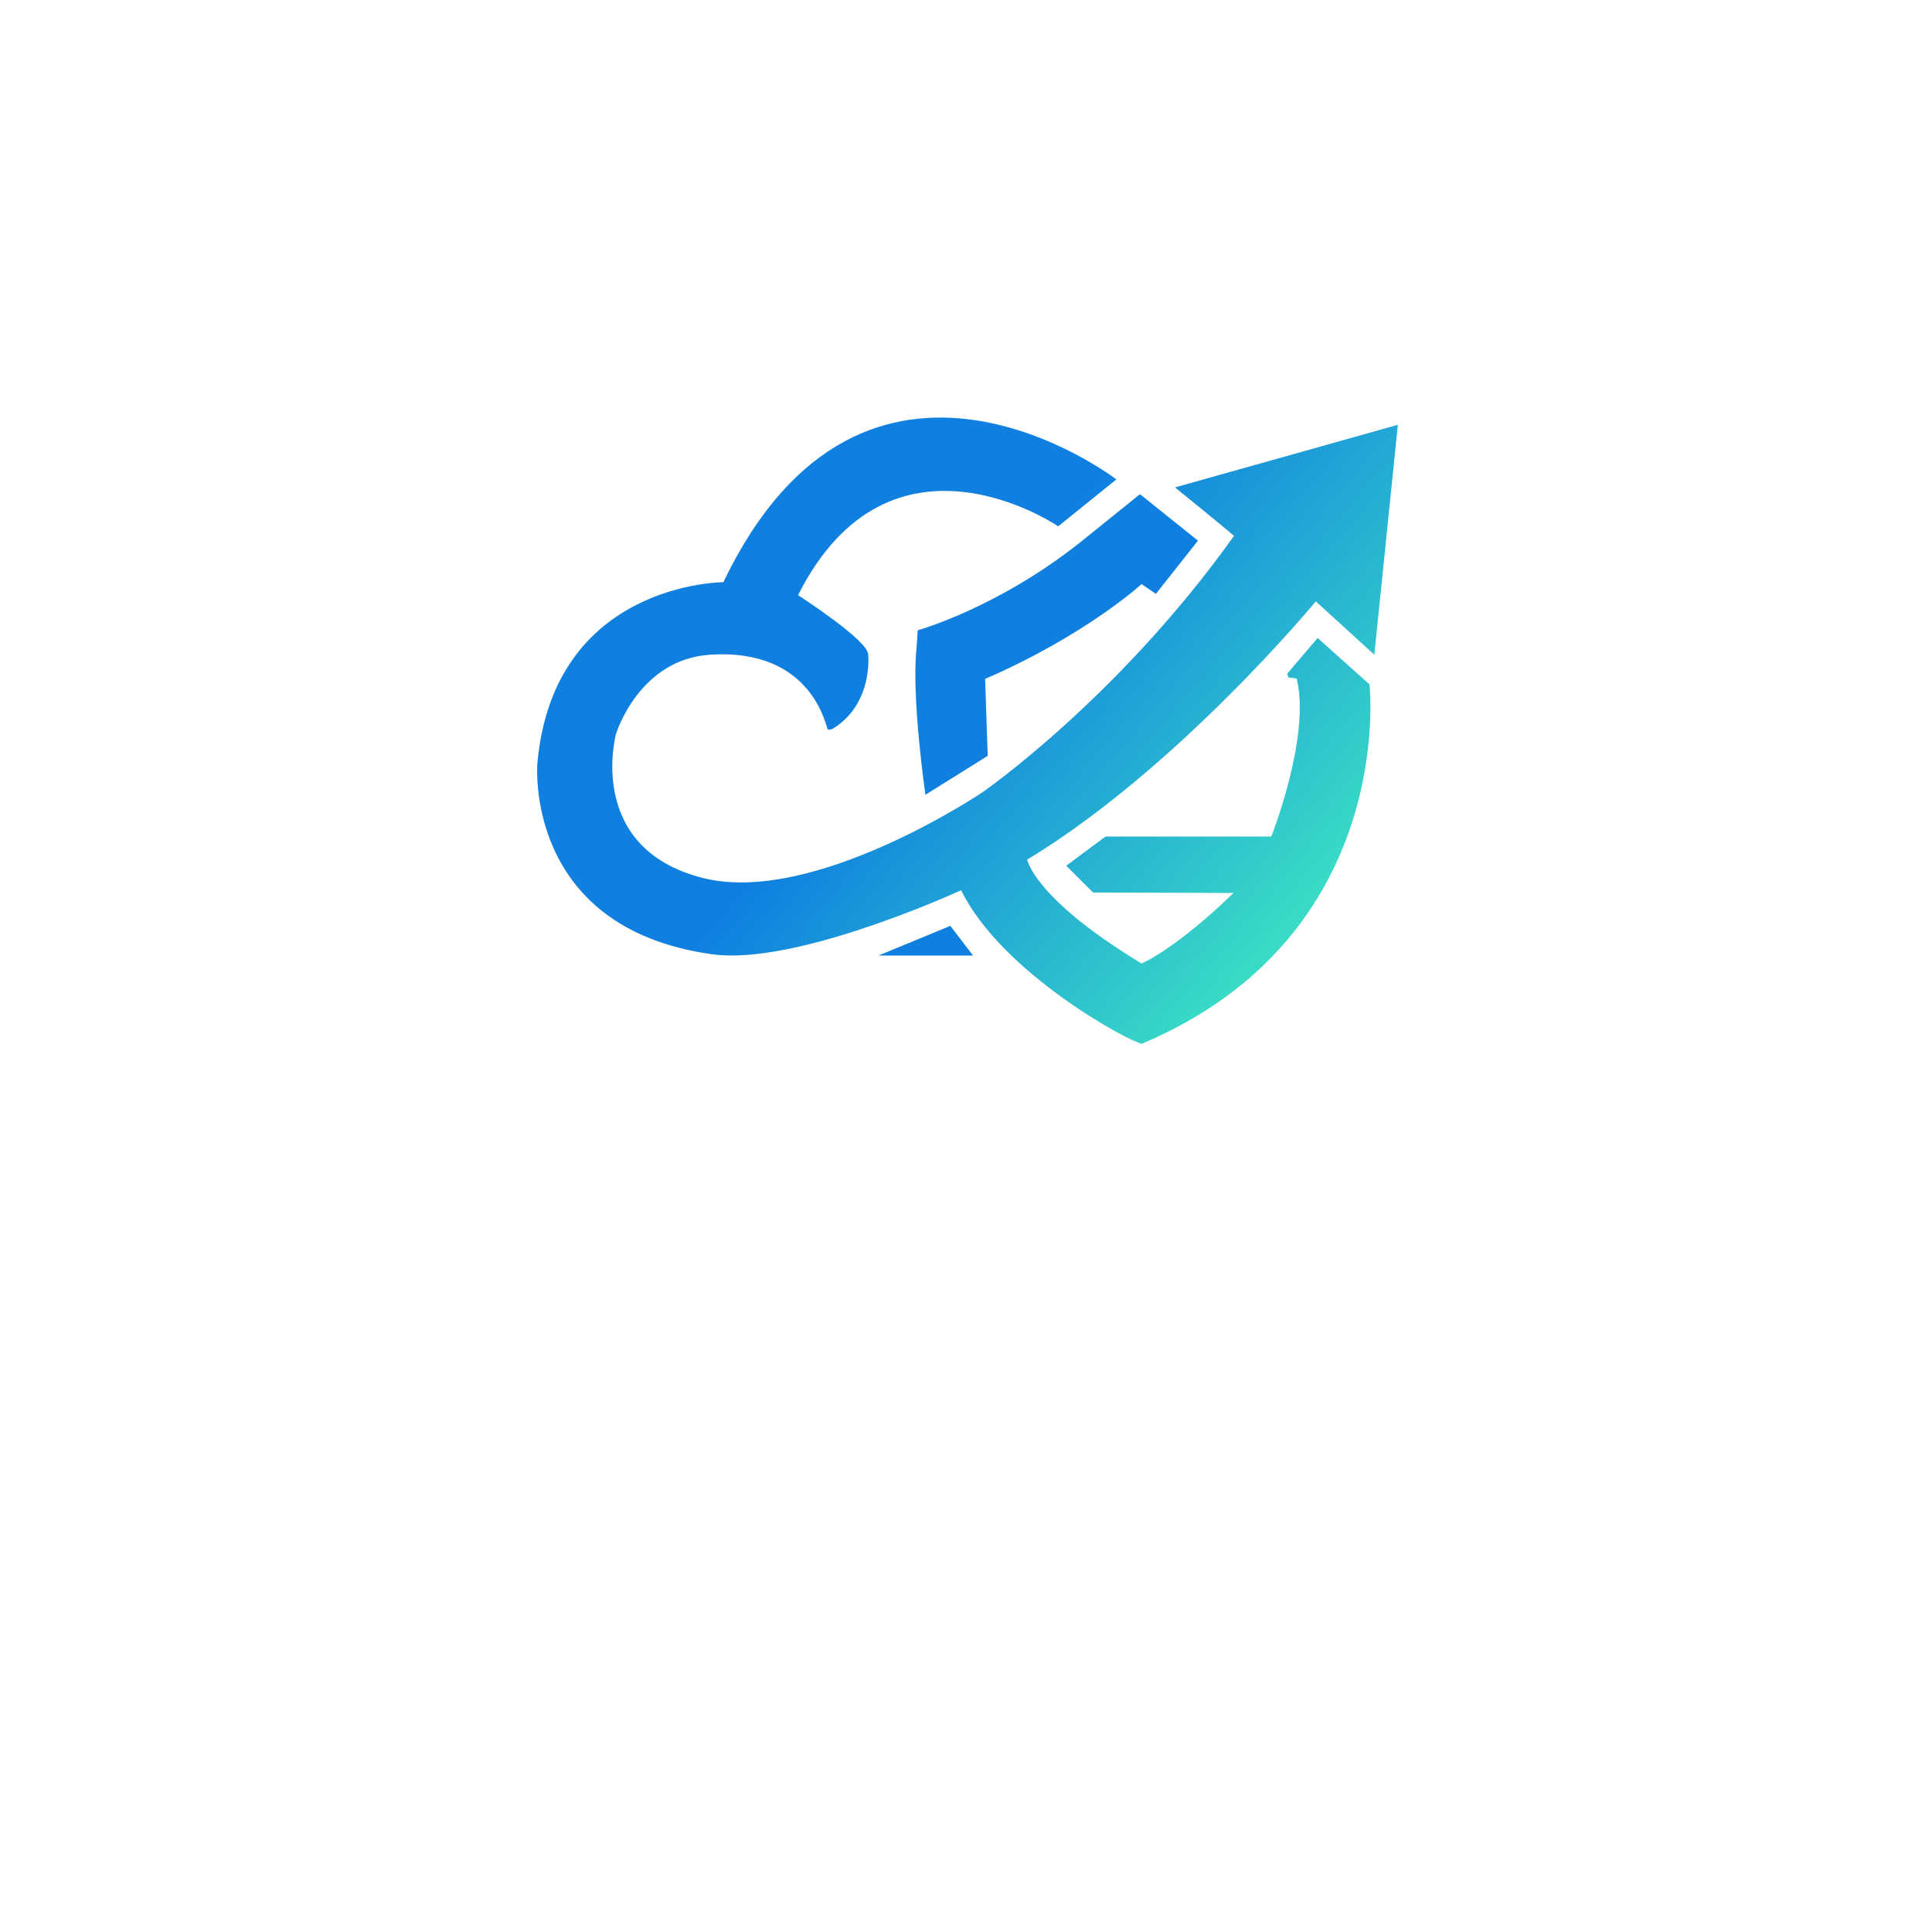
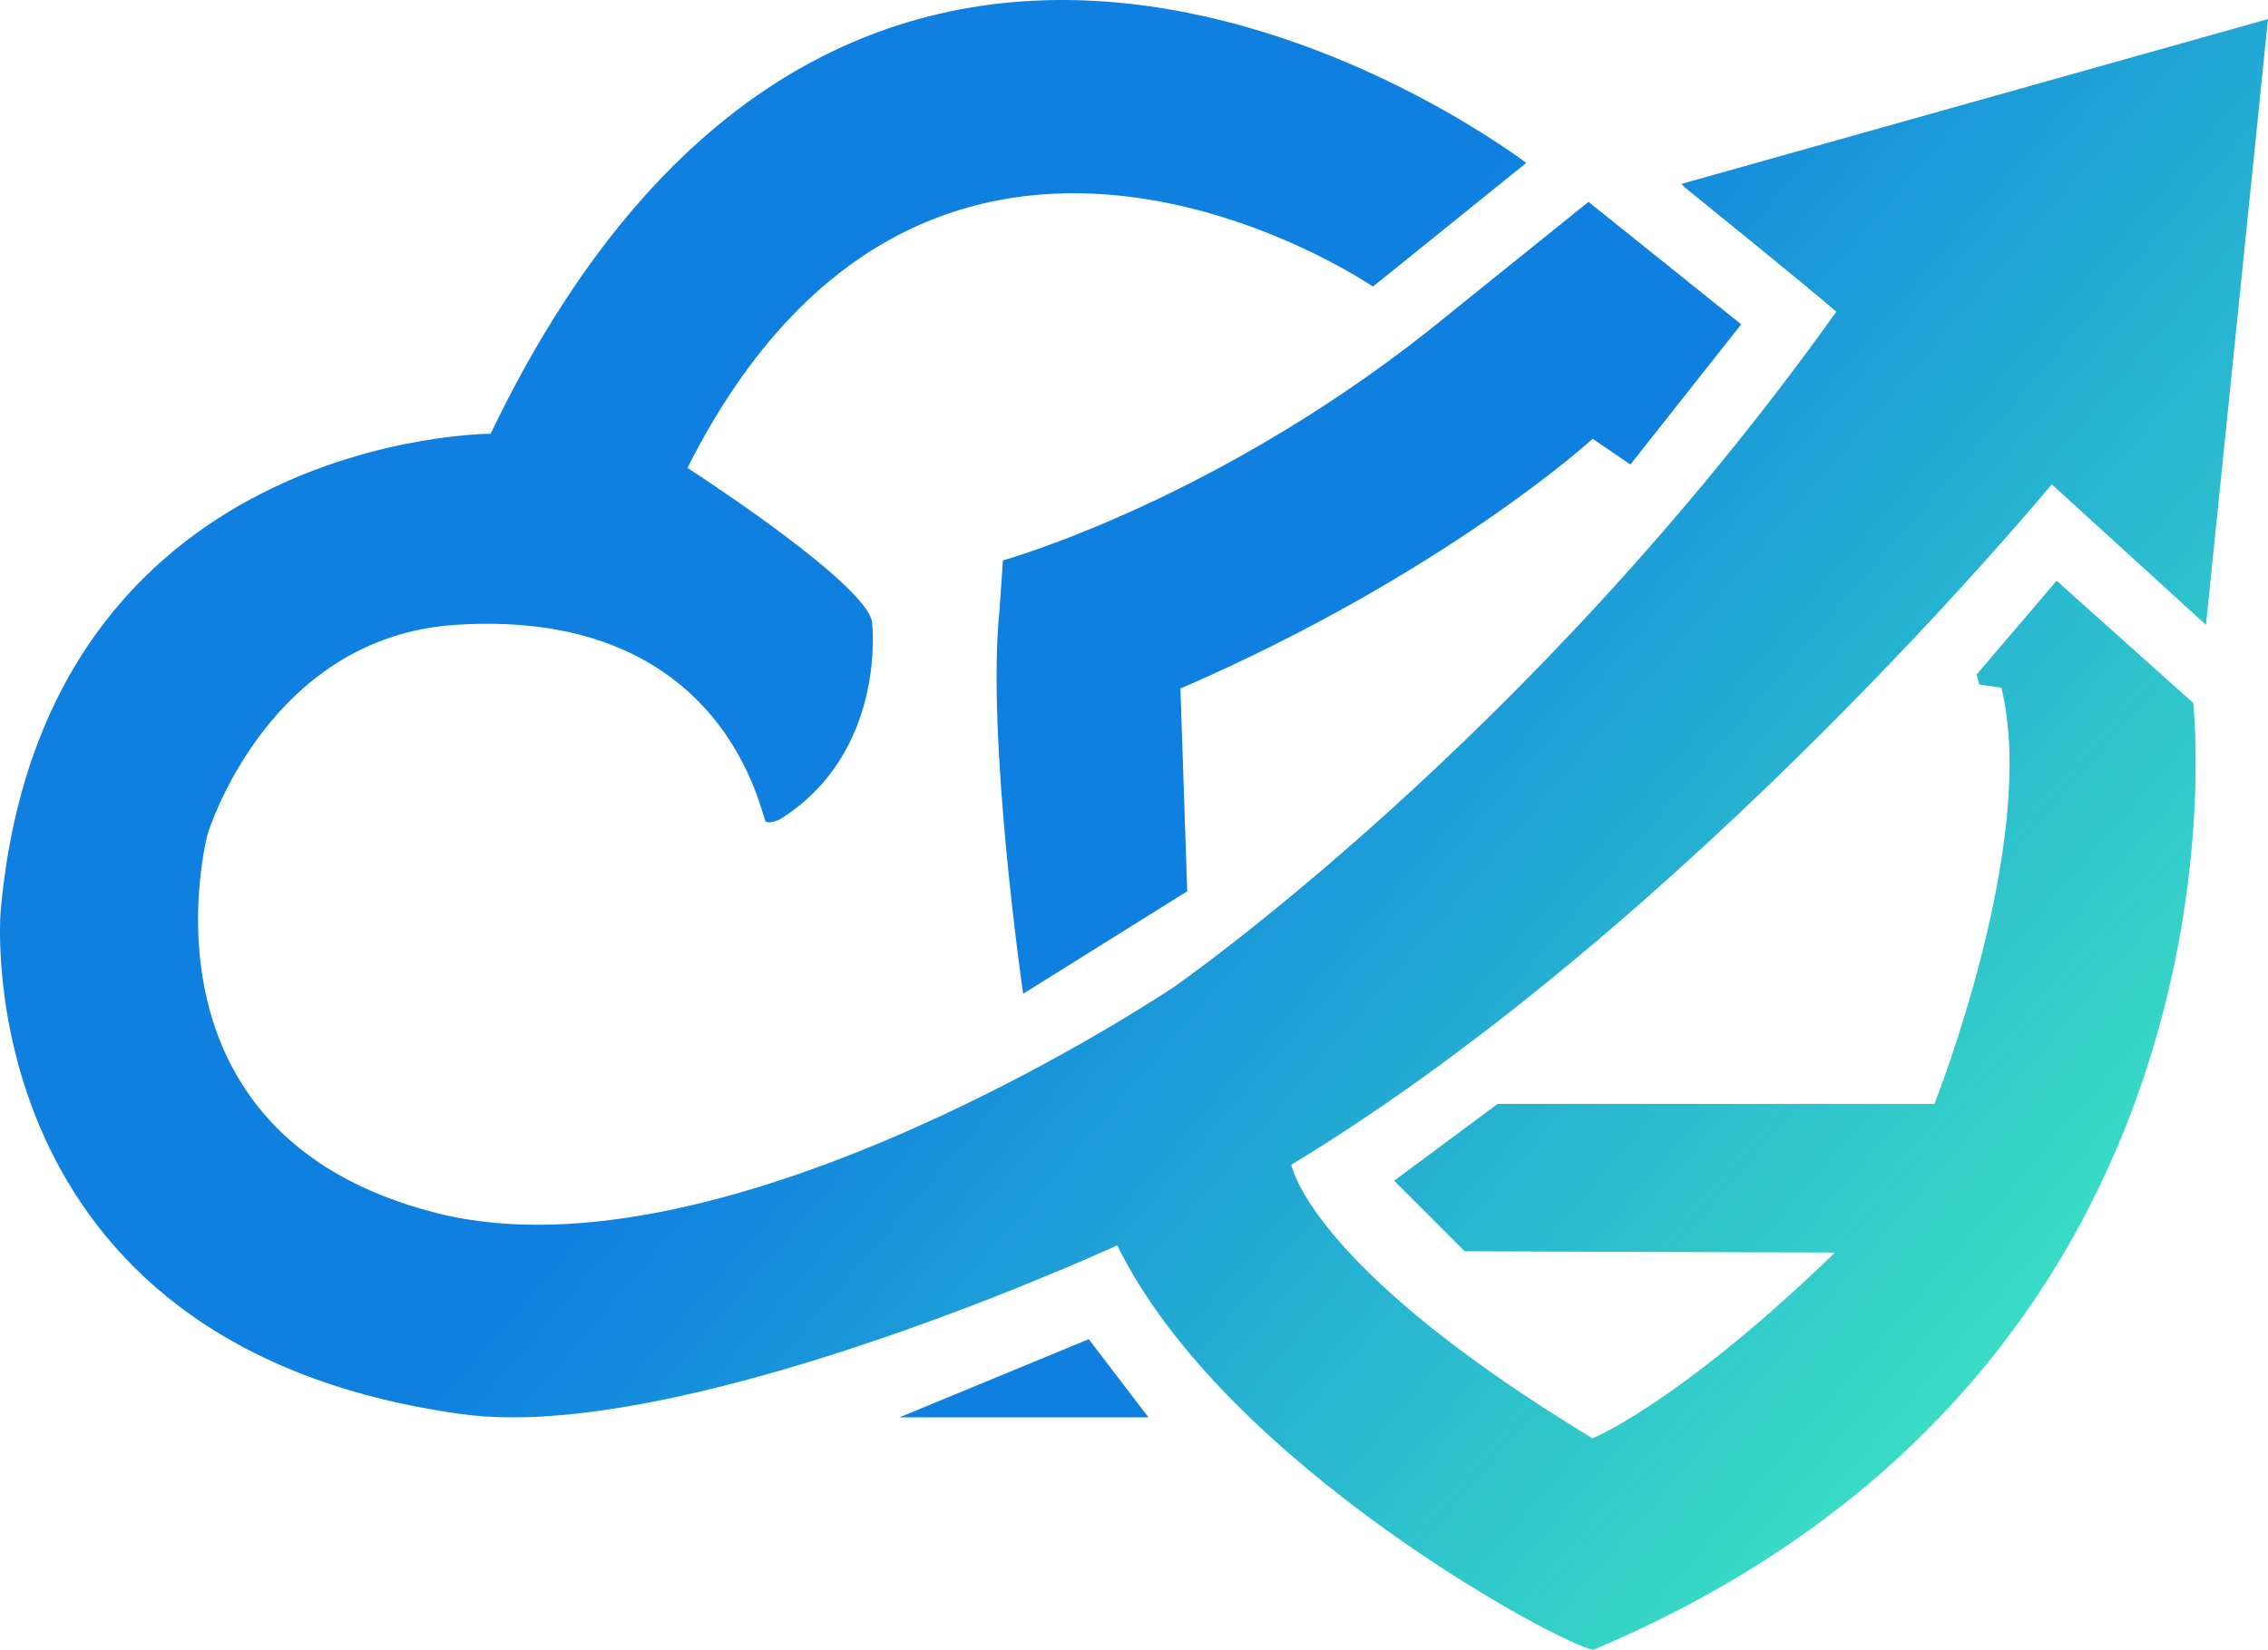
- <svg xmlns="http://www.w3.org/2000/svg" viewBox="0 0 768 768">
+ <svg xmlns="http://www.w3.org/2000/svg" viewBox="0 0 342.153 248.921">
  <defs>
    <style>
      .cls-1{fill:none}
      .cls-2{fill:none;stroke:#0f80e0;stroke-miterlimit:10}
      .cls-3{fill:#0f80e0}
      .cls-4{fill:url(#linear-gradient-1)}
    </style>
-     <linearGradient id="linear-gradient-1" x1="640.35" y1="325.681" x2="456.396" y2="167.915" gradientUnits="userSpaceOnUse">
+     <linearGradient id="linear-gradient-1" x1="426.83" y1="159.695" x2="242.876" y2="1.929" gradientUnits="userSpaceOnUse">
      <stop offset="0" stop-color="#4affbb" />
      <stop offset="1" stop-color="#0f80e0" />
    </linearGradient>
  </defs>
-   <g id="Layer_1" data-name="Layer 1">
-     <path d="M317.231 236.583 C354.03 163.602 420.645 209.229 420.645 209.229 L443.769 190.574 C443.769 190.574 343.962 113.863 287.535 231.433 C287.535 231.433 219.969 231.433 213.613 303.522" class="cls-1" />
-     <path d="M213.613 303.522 C213.603 303.635 213.594 303.748 213.584 303.862" class="cls-1" />
-     <path d="M317.231 236.583 C319.981 238.366 345.129 254.821 345.103 260.141" class="cls-1" />
-     <path d="M345.103 260.141 C345.103 260.141 347.319 279.717 330.961 289.747" class="cls-1" />
-     <path d="M329.032 290.069" class="cls-2" />
-     <path d="M490.544 213.017 C486.734 209.662 467.696 194.267 467.696 194.267 L467.164 193.735 L555.673 168.867 L546.314 260.267 L523.051 239.059 C523.048 239.062 468.349 305.38 408.322 341.726" class="cls-1" />
-     <path d="M390.598 314.914 C390.598 314.914 323.376 360.233 279.29 348.985 C232.57 337.065 244.859 291.783 244.859 291.783 C244.859 291.783 253.853 262.148 282.175 260.267 C283.081 260.207 283.97 260.164 284.842 260.137" class="cls-1" />
-     <path d="M284.842 260.137 C323.553 258.927 328.425 289.52 329.032 289.93 C329.652 290.35 331.173 289.617 331.173 289.617" class="cls-1" />
-     <path d="M284.842 260.137 C284.844 260.136 284.844 260.136 284.842 260.137" class="cls-1" />
-     <path d="M390.598 314.914 C390.598 314.914 444.466 277.621 490.544 213.017" class="cls-1" />
-     <path d="M213.613 303.522 C213.613 303.522 208.033 369.003 283.194 379.348 C315.296 383.767 376.067 356.616 382.071 353.886" class="cls-1" />
-     <path d="M349.207 379.834 L377.772 368.039 L386.776 379.834 Z" class="cls-3" />
-     <path d="M392.859 300.317 L367.872 315.925 C367.872 315.925 362.286 277.484 364.308 258.017" class="cls-1" />
-     <path d="M364.308 258.017 L364.82 250.54 C364.82 250.54 398.416 241.224 432.57 213.017" class="cls-1" />
-     <path d="M432.336 213.21 L453.159 196.445 L476.203 214.918 L459.484 236.077 L453.795 232.192 C453.793 232.194 431.509 252.578 391.603 269.872" class="cls-1" />
-     <path d="M391.603 269.872 L392.627 300.463" class="cls-1" />
-     <path d="M392.627 300.463 L392.636 300.753" class="cls-1" />
-     <path d="M408.322 341.726 C408.869 343.939 413.9 358.855 453.778 383.003" class="cls-1" />
-     <path d="M490.348 354.97 C468.487 376.113 455.716 382.157 453.778 383.003" class="cls-1" />
-     <path d="M515.453 269.741 C521.119 292.878 505.351 332.539 505.351 332.539 L439.468 332.539 L423.845 344.129 L434.494 354.779 L490.348 354.97" class="cls-1" />
-     <path d="M515.453 269.741 L512.11 269.261 L511.736 267.733 L523.787 253.608 L544.392 272.049 C544.392 272.049 555.666 372.014 453.893 414.907" class="cls-1" />
-     <path d="M453.893 414.907 C453.86 414.921 453.828 414.935 453.795 414.948" class="cls-1" />
-     <path d="M453.893 414.907 C449.461 414.392 398.365 387.127 382.071 353.886" class="cls-1" />
-     <path d="M453.893 414.907 C454.078 414.929 454.182 414.903 454.198 414.83" class="cls-1" />
-     <path d="M287.535 231.433 C343.962 113.863 443.769 190.574 443.769 190.574 L420.645 209.229 C420.645 209.229 354.03 163.602 317.231 236.583 C319.981 238.366 345.129 254.821 345.103 260.141 C345.103 260.141 347.3 279.548 331.173 289.617 C331.173 289.617 329.652 290.35 329.032 289.93 C328.411 289.51 323.331 257.534 282.175 260.267 C253.853 262.148 244.859 291.783 244.859 291.783 C244.859 291.783 232.57 337.065 279.29 348.985 C323.376 360.233 390.598 314.914 390.598 314.914 C390.598 314.914 444.466 277.621 490.544 213.017 C486.734 209.662 467.696 194.267 467.696 194.267 L467.164 193.735 L555.673 168.867 L546.314 260.267 L523.051 239.059 C523.048 239.062 468.349 305.38 408.322 341.726 C408.869 343.939 413.9 358.855 453.778 383.003 C455.716 382.157 468.487 376.113 490.348 354.97 L434.494 354.779 L423.845 344.129 L439.468 332.539 L505.351 332.539 C505.351 332.539 521.119 292.878 515.453 269.741 L512.11 269.261 L511.736 267.733 L523.787 253.608 L544.392 272.049 C544.392 272.049 555.666 372.014 453.893 414.907 C449.461 414.392 398.365 387.127 382.071 353.886 C376.067 356.616 315.296 383.767 283.194 379.348 C208.033 369.003 213.613 303.522 213.613 303.522 C219.969 231.433 287.535 231.433 287.535 231.433 Z" class="cls-4" />
-     <path d="M432.336 213.21 L453.159 196.445 L476.203 214.918 L459.484 236.077 L453.795 232.192 C453.793 232.194 431.509 252.578 391.603 269.872 L392.627 300.463 L367.872 315.925 C367.872 315.925 362.286 277.484 364.308 258.017 L364.82 250.54 C364.82 250.54 398.263 241.267 432.336 213.21 Z" class="cls-3" />
+   <g id="Selection">
+     <path d="M103.711 70.597 C140.51 -2.383 207.125 43.243 207.125 43.243 L230.249 24.588 C230.249 24.588 130.442 -52.123 74.015 65.447 C74.015 65.447 6.449 65.447 0.093 137.537" class="cls-1" />
+     <path d="M0.093 137.537 C0.083 137.649 0.074 137.763 0.064 137.876" class="cls-1" />
+     <path d="M103.711 70.597 C106.461 72.38 131.609 88.835 131.583 94.155" class="cls-1" />
+     <path d="M131.583 94.155 C131.583 94.155 133.799 113.731 117.441 123.761" class="cls-1" />
+     <path d="M115.511 124.083" class="cls-2" />
+     <path d="M277.024 47.031 C273.214 43.676 254.176 28.281 254.176 28.281 L253.643 27.749 L342.153 2.881 L332.794 94.282 L309.53 73.073 C309.528 73.076 254.829 139.394 194.802 175.74" class="cls-1" />
+     <path d="M177.077 148.928 C177.077 148.928 109.856 194.247 65.77 182.999 C19.05 171.08 31.339 125.797 31.339 125.797 C31.339 125.797 40.333 96.163 68.655 94.282 C69.561 94.221 70.45 94.178 71.321 94.151" class="cls-1" />
+     <path d="M71.321 94.151 C110.032 92.941 114.905 123.534 115.511 123.944 C116.132 124.364 117.652 123.631 117.652 123.631" class="cls-1" />
+     <path d="M71.321 94.151 C71.324 94.151 71.324 94.151 71.321 94.151" class="cls-1" />
+     <path d="M177.077 148.928 C177.077 148.928 230.946 111.635 277.024 47.031" class="cls-1" />
+     <path d="M0.093 137.537 C0.093 137.537 -5.487 203.017 69.674 213.363 C101.776 217.781 162.546 190.63 168.551 187.9" class="cls-1" />
+     <path d="M135.687 213.848 L164.252 202.053 L173.256 213.848 Z" class="cls-3" />
+     <path d="M179.339 134.332 L154.352 149.939 C154.352 149.939 148.766 111.498 150.788 92.031" class="cls-1" />
+     <path d="M150.788 92.031 L151.3 84.554 C151.3 84.554 184.896 75.238 219.049 47.031" class="cls-1" />
+     <path d="M218.815 47.224 L239.638 30.459 L262.683 48.932 L245.964 70.091 L240.275 66.206 C240.273 66.208 217.989 86.592 178.083 103.886" class="cls-1" />
+     <path d="M178.083 103.886 L179.107 134.477" class="cls-1" />
+     <path d="M179.107 134.477 L179.116 134.767" class="cls-1" />
+     <path d="M194.802 175.74 C195.349 177.953 200.38 192.869 240.257 217.017" class="cls-1" />
+     <path d="M276.827 188.984 C254.967 210.127 242.196 216.171 240.257 217.017" class="cls-1" />
+     <path d="M301.933 103.755 C307.599 126.892 291.831 166.553 291.831 166.553 L225.947 166.553 L210.324 178.144 L220.974 188.794 L276.827 188.984" class="cls-1" />
+     <path d="M301.933 103.755 L298.59 103.275 L298.216 101.747 L310.267 87.622 L330.872 106.063 C330.872 106.063 342.146 206.028 240.373 248.921" class="cls-1" />
+     <path d="M240.373 248.921 C235.94 248.406 184.845 221.141 168.551 187.9" class="cls-1" />
+     <path d="M74.015 65.447 C130.442 -52.123 230.249 24.588 230.249 24.588 L207.125 43.243 C207.125 43.243 140.51 -2.383 103.711 70.597 C106.461 72.38 131.609 88.835 131.583 94.155 C131.583 94.155 133.78 113.562 117.652 123.631 C117.652 123.631 116.132 124.364 115.511 123.944 C114.891 123.525 109.811 91.548 68.655 94.282 C40.333 96.163 31.339 125.797 31.339 125.797 C31.339 125.797 19.05 171.08 65.77 182.999 C109.856 194.247 177.077 148.928 177.077 148.928 C177.077 148.928 230.946 111.635 277.024 47.031 C273.214 43.676 254.176 28.281 254.176 28.281 L253.643 27.749 L342.153 2.881 L332.794 94.282 L309.53 73.073 C309.528 73.076 254.829 139.394 194.802 175.74 C195.349 177.953 200.38 192.869 240.257 217.017 C242.196 216.171 254.967 210.127 276.827 188.984 L220.974 188.794 L210.324 178.144 L225.947 166.553 L291.831 166.553 C291.831 166.553 307.599 126.892 301.933 103.755 L298.59 103.275 L298.216 101.747 L310.267 87.622 L330.872 106.063 C330.872 106.063 342.146 206.028 240.373 248.921 C235.94 248.406 184.845 221.141 168.551 187.9 C162.546 190.63 101.776 217.781 69.674 213.363 C-5.487 203.017 0.093 137.537 0.093 137.537 C6.449 65.447 74.015 65.447 74.015 65.447 Z" class="cls-4" />
+     <path d="M218.815 47.224 L239.638 30.459 L262.683 48.932 L245.964 70.091 L240.275 66.206 C240.273 66.208 217.989 86.592 178.083 103.886 L179.107 134.477 L154.352 149.939 C154.352 149.939 148.766 111.498 150.788 92.031 L151.3 84.554 C151.3 84.554 184.743 75.281 218.815 47.224 Z" class="cls-3" />
  </g>
</svg>
